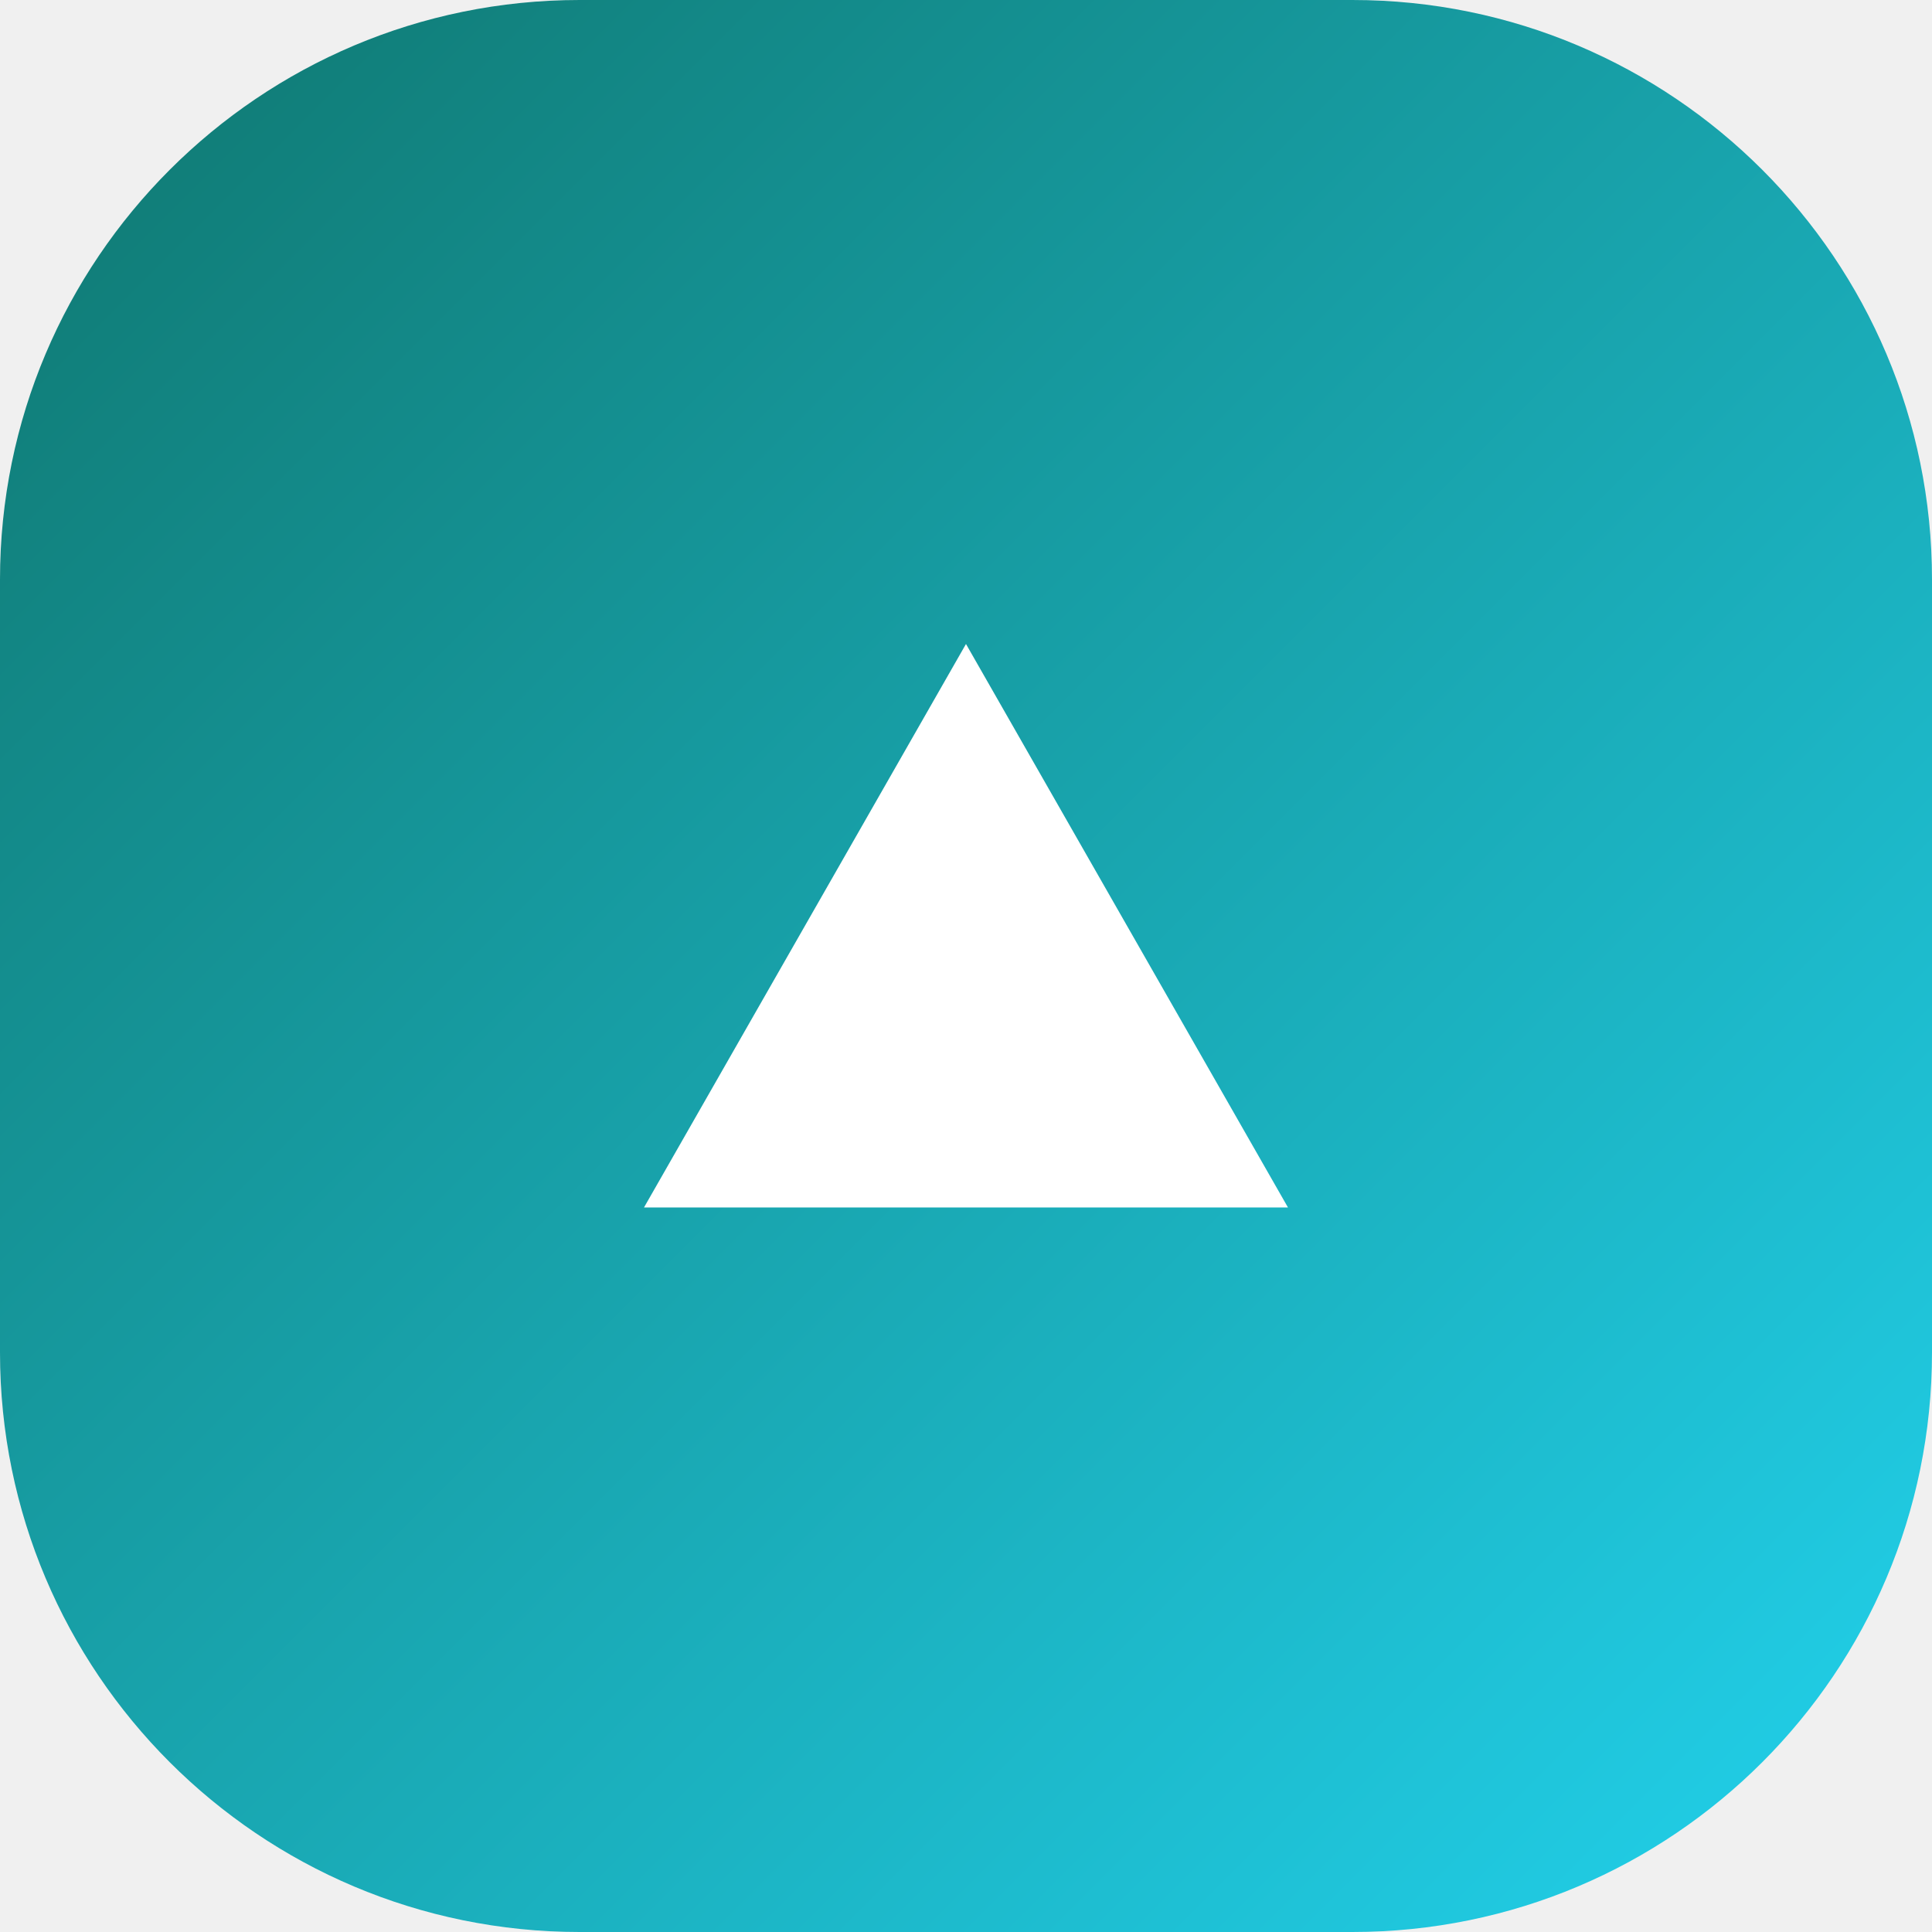
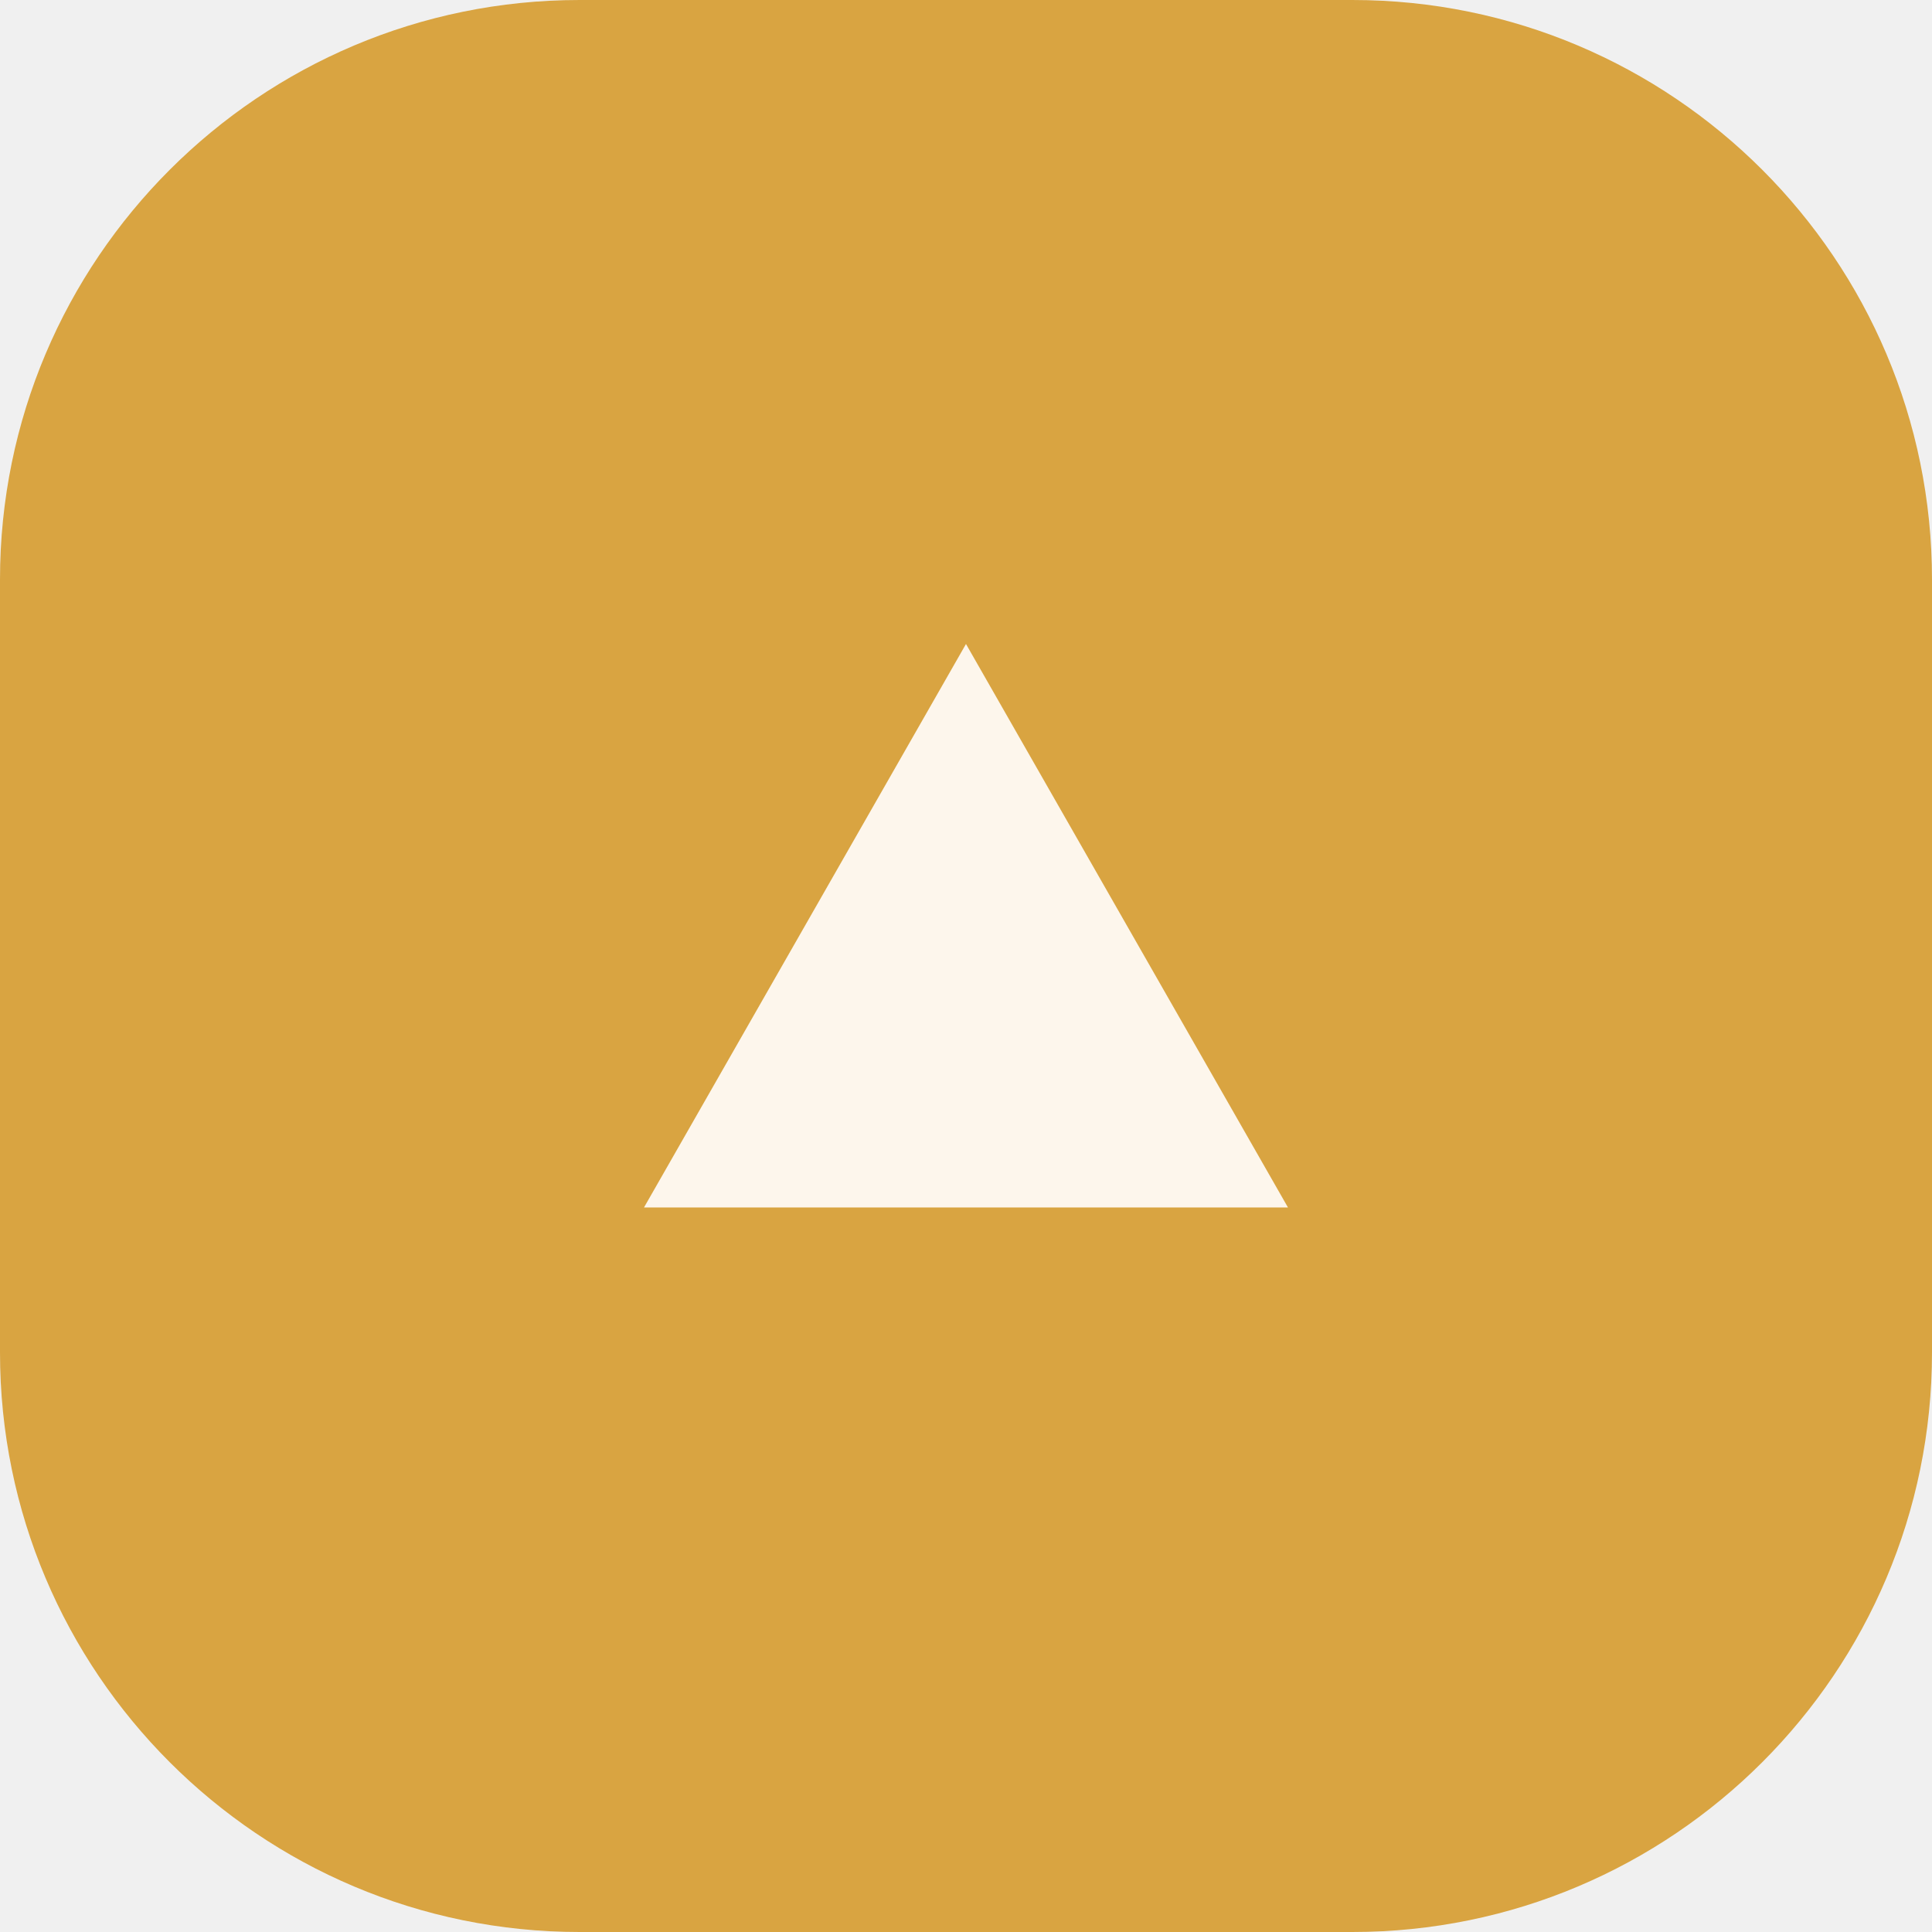
<svg xmlns="http://www.w3.org/2000/svg" viewBox="0 0 40 40">
-   <defs>
-     <linearGradient id="ascent-brand-gradient" x1="0%" y1="0%" x2="100%" y2="100%">
-       <stop offset="0%" stop-color="#0f766e" />
-       <stop offset="100%" stop-color="#22d3ee" />
-     </linearGradient>
-   </defs>
-   <rect width="40" height="40" rx="12" fill="url(#ascent-brand-gradient)" />
+   <rect width="40" height="40" rx="12" fill="#D9A441" />
  <g transform="translate(10,10) scale(0.8333)">
-     <path d="M12 4 L20 18 L4 18 Z" fill="#ffffff" />
+     <path d="M12 4 L20 18 L4 18 Z" fill="#fdf6ec" />
  </g>
</svg>
